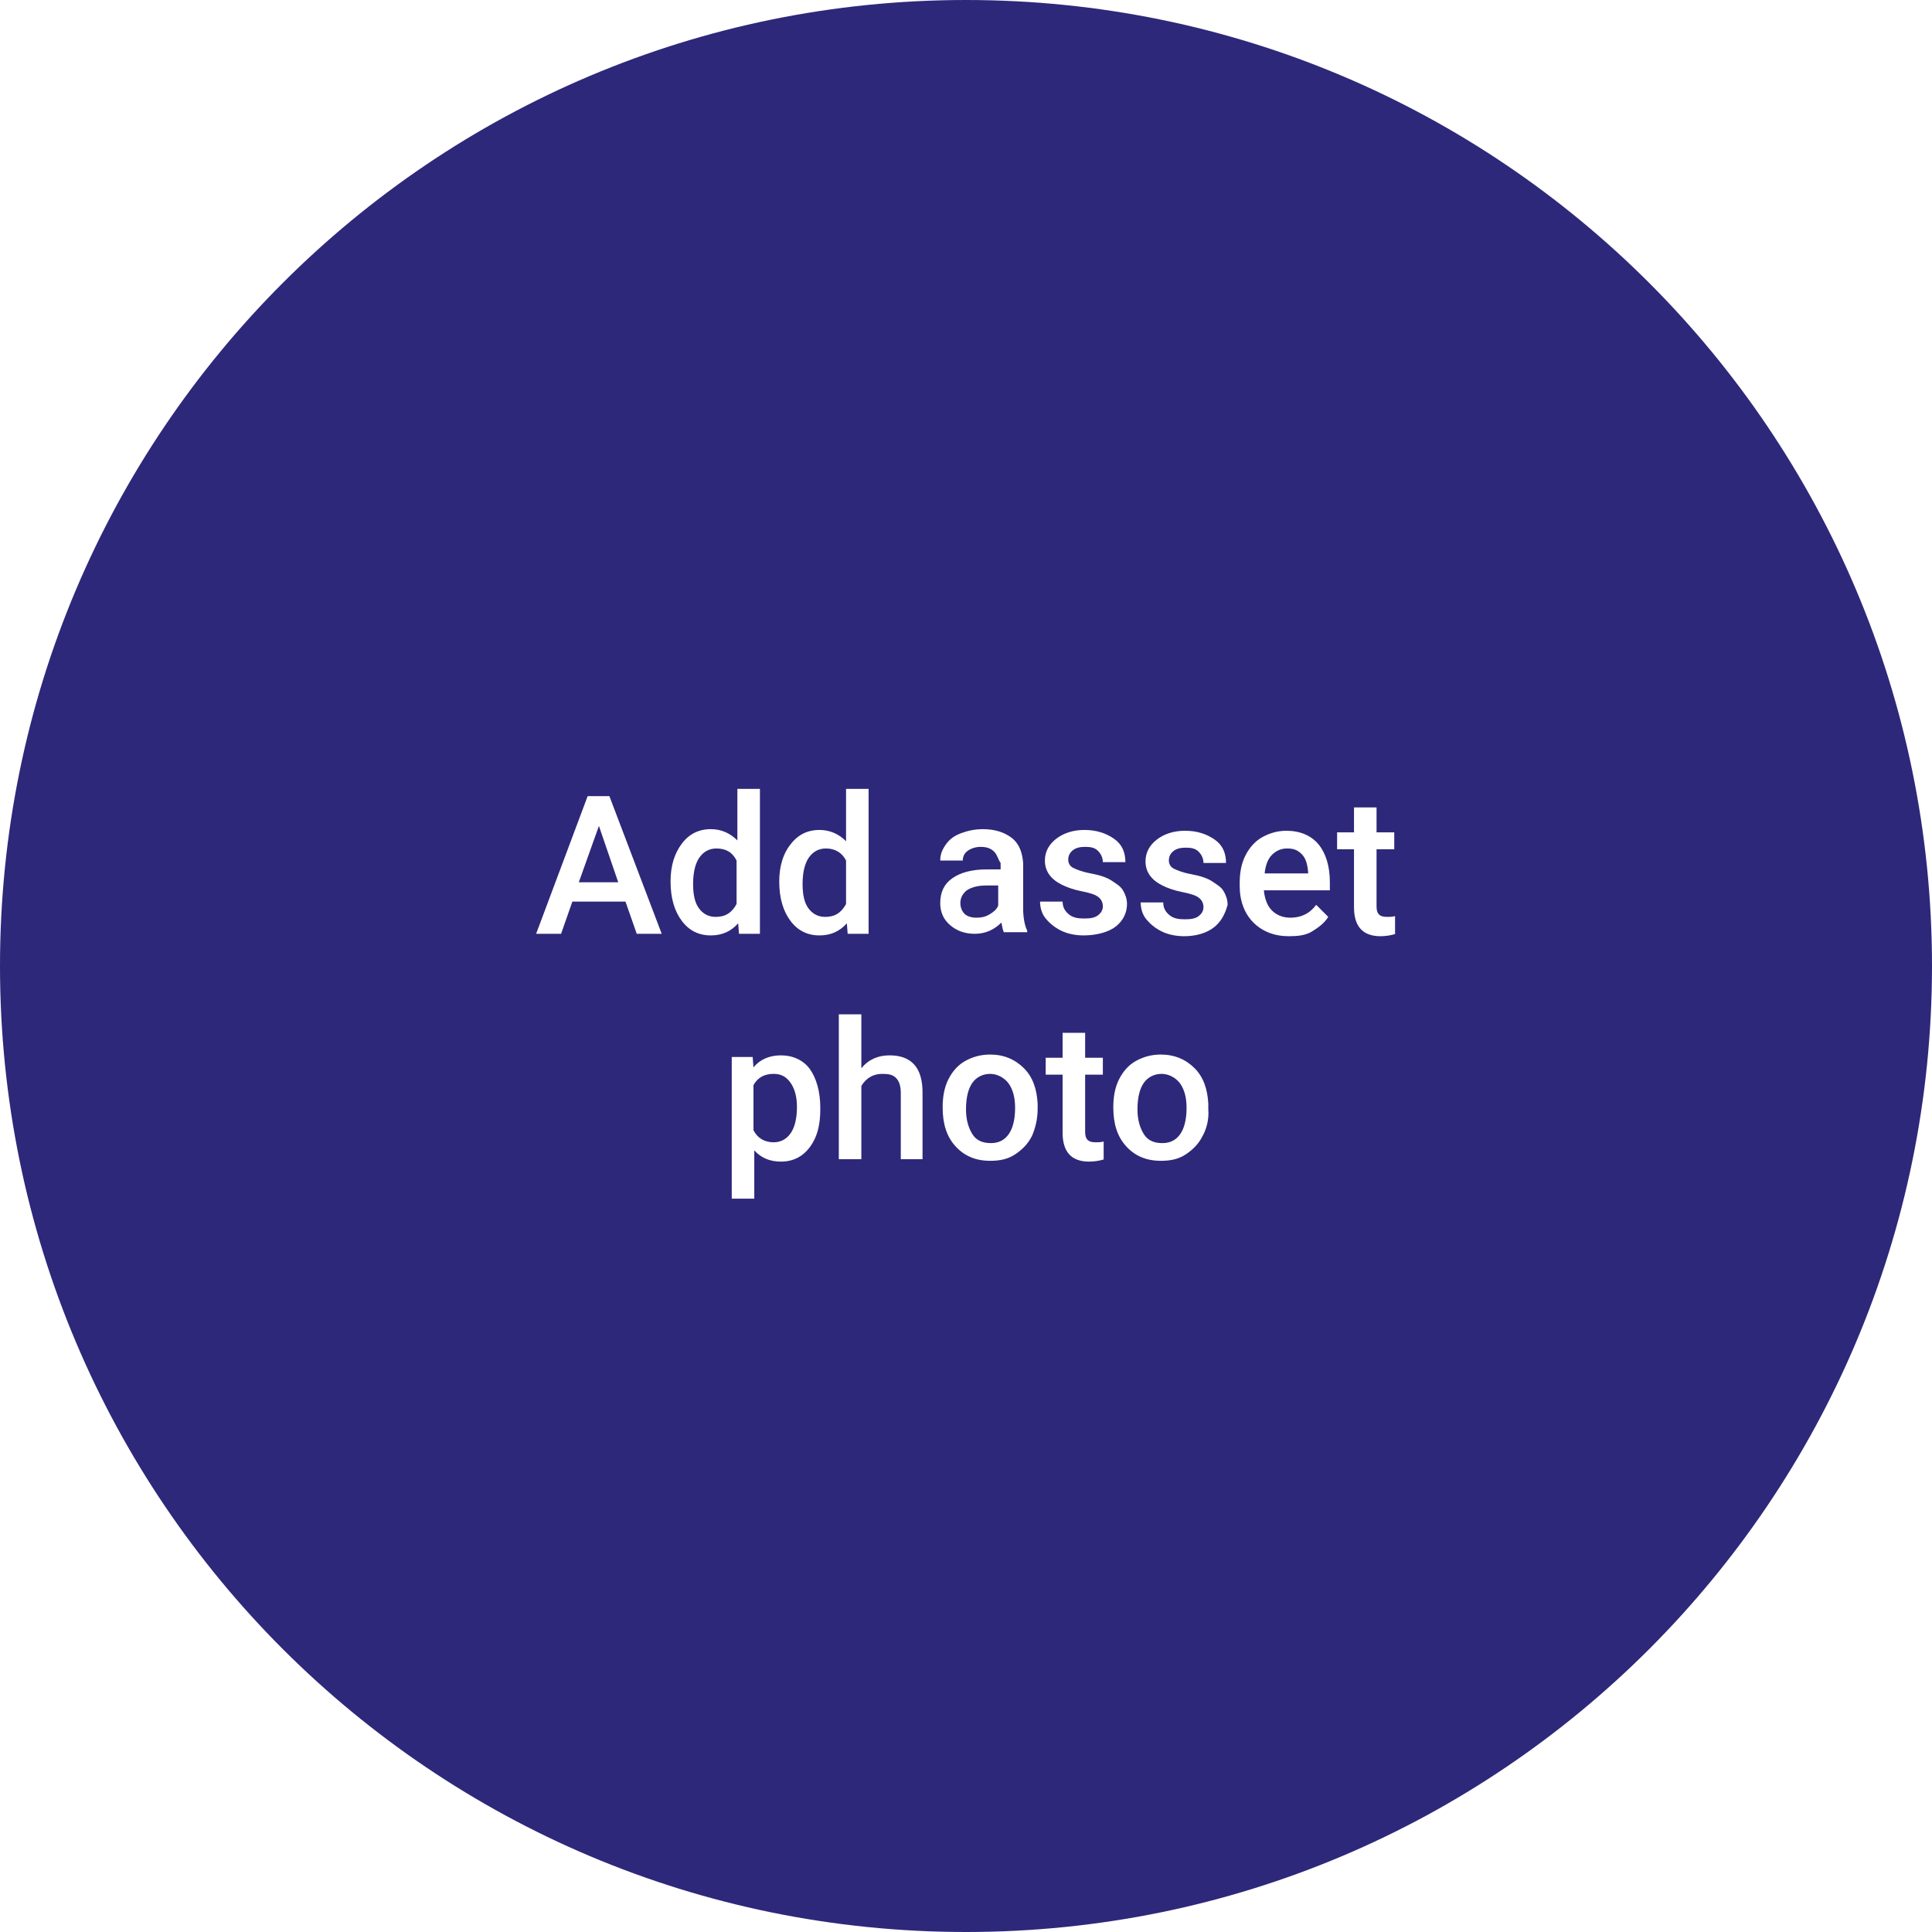
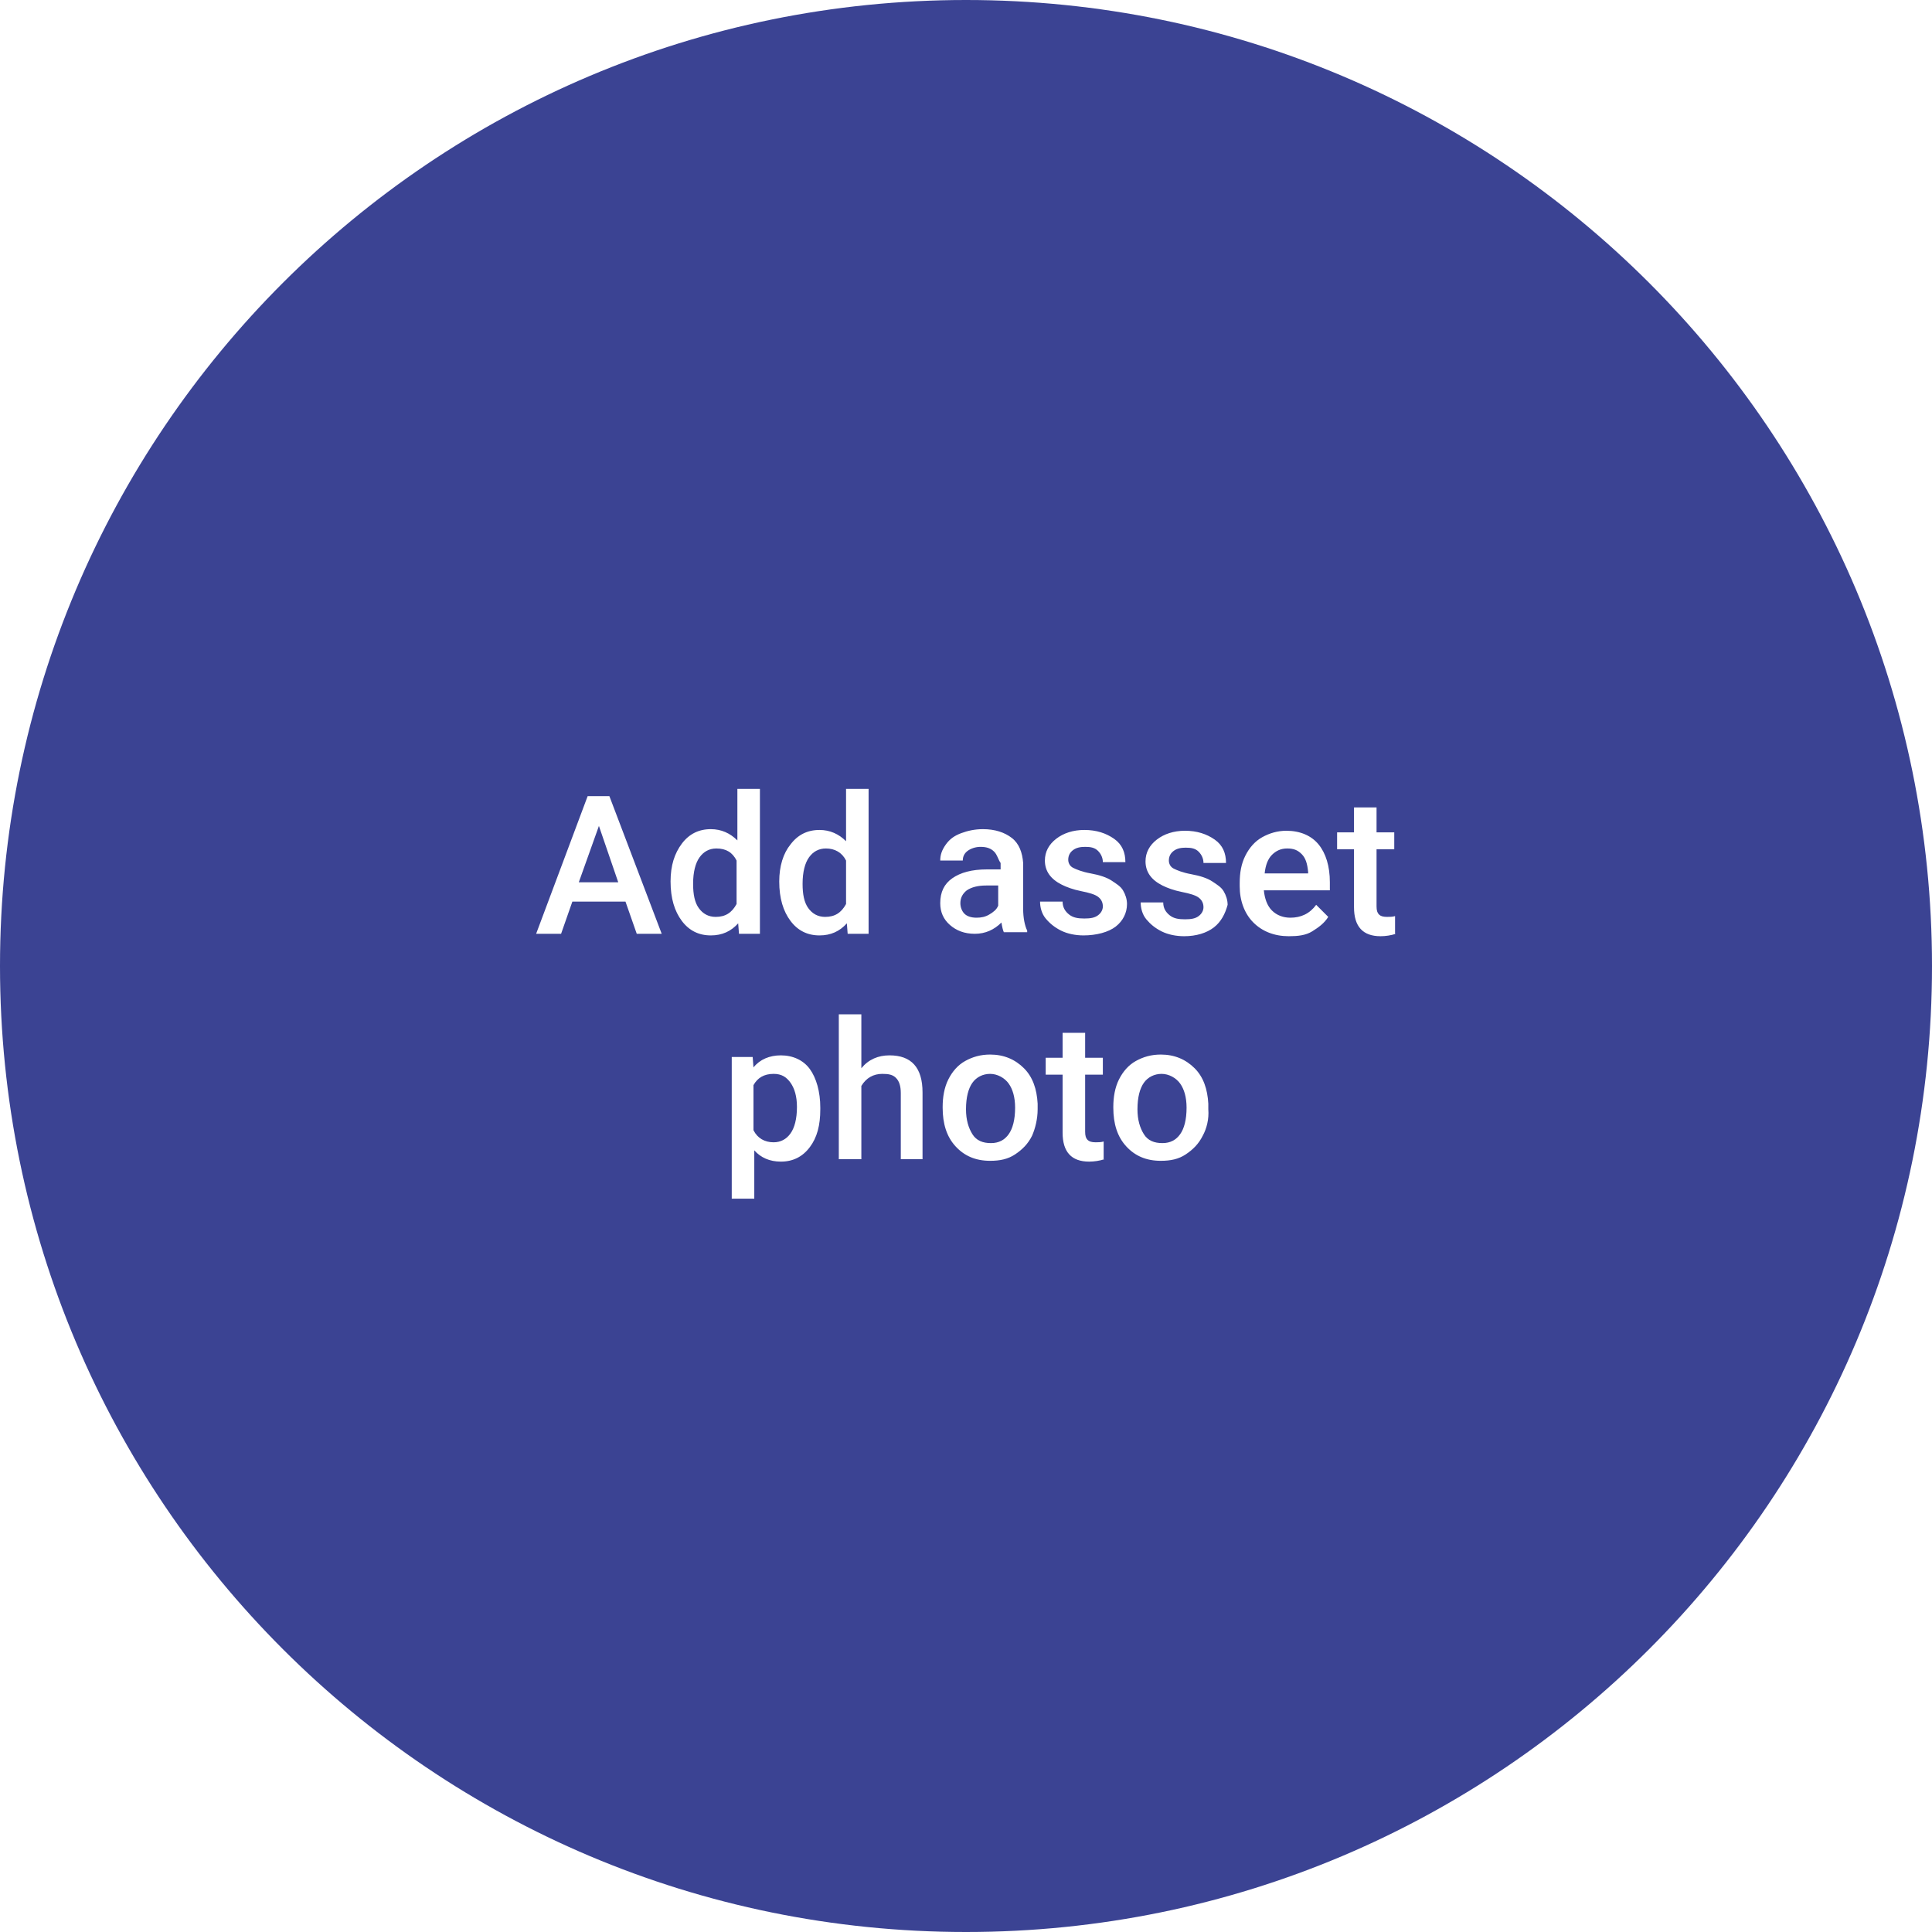
<svg xmlns="http://www.w3.org/2000/svg" version="1.1" id="Слой_1" x="0px" y="0px" viewBox="0 0 240 240" style="enable-background:new 0 0 240 240;" xml:space="preserve">
  <style type="text/css">
- 	.st0{fill:#2E287A;}
+ 	.st0{fill:#3B4393;}
</style>
  <g>
    <path class="st0" d="M144.3,133.4c-0.9,0-1.7,0.4-2.2,1.1s-0.8,1.8-0.8,3.3c0,1.3,0.3,2.3,0.8,3.1s1.3,1.1,2.3,1.1s1.7-0.4,2.2-1.1   s0.8-1.8,0.8-3.3c0-1.3-0.3-2.3-0.8-3S145.2,133.4,144.3,133.4z" />
    <path class="st0" d="M120.1,110.6c-0.5,0.4-0.8,0.9-0.8,1.6c0,0.5,0.2,1,0.5,1.3s0.8,0.5,1.5,0.5c0.6,0,1.1-0.1,1.6-0.4   s0.9-0.6,1.1-1.1V110h-1.5C121.5,110,120.7,110.2,120.1,110.6z" />
    <path class="st0" d="M89,105.4c-0.9,0-1.6,0.4-2.1,1.1s-0.8,1.8-0.8,3.3c0,1.3,0.2,2.3,0.7,3s1.2,1.1,2.1,1.1c1.2,0,2-0.5,2.6-1.6   v-5.4C91,105.9,90.2,105.4,89,105.4z" />
    <polygon class="st0" points="71.9,109.6 76.8,109.6 74.4,102.6  " />
    <path class="st0" d="M123,133.4c-0.9,0-1.7,0.4-2.2,1.1s-0.8,1.8-0.8,3.3c0,1.3,0.3,2.3,0.8,3.1s1.3,1.1,2.3,1.1s1.7-0.4,2.2-1.1   s0.8-1.8,0.8-3.3c0-1.3-0.3-2.3-0.8-3S123.9,133.4,123,133.4z" />
    <path class="st0" d="M120,0C53.7,0,0,53.7,0,120s53.7,120,120,120s120-53.7,120-120S186.3,0,120,0z M98.2,104.9   c0.9-1.2,2.1-1.8,3.6-1.8c1.3,0,2.4,0.5,3.3,1.4V98h2.8v18h-2.6l-0.1-1.3c-0.9,1-2,1.5-3.4,1.5c-1.5,0-2.7-0.6-3.6-1.8   s-1.4-2.8-1.4-4.9C96.8,107.6,97.3,106,98.2,104.9z M79.1,116l-1.4-4h-6.6l-1.4,4h-3.1L73,98.9h2.7l6.5,17.1H79.1z M84.7,114.4   c-0.9-1.2-1.4-2.8-1.4-4.9c0-2,0.5-3.5,1.4-4.7s2.1-1.8,3.6-1.8c1.3,0,2.4,0.5,3.3,1.4V98h2.8v18h-2.6l-0.1-1.3   c-0.9,1-2,1.5-3.4,1.5C86.8,116.2,85.6,115.6,84.7,114.4z M101.9,137.8c0,2-0.4,3.5-1.3,4.7s-2.1,1.8-3.6,1.8   c-1.4,0-2.5-0.5-3.3-1.4v6h-2.8v-17.6h2.6l0.1,1.3c0.8-1,2-1.5,3.4-1.5c1.5,0,2.8,0.6,3.6,1.7s1.3,2.8,1.3,4.8V137.8z M114.7,144   h-2.8v-8.2c0-0.9-0.2-1.5-0.6-1.9s-0.9-0.5-1.7-0.5c-1.1,0-2,0.5-2.6,1.5v9.1h-2.8v-18h2.8v6.7c0.9-1.1,2.1-1.6,3.5-1.6   c2.7,0,4.1,1.5,4.1,4.6V144z M123.5,105.8c-0.4-0.4-0.9-0.6-1.7-0.6c-0.6,0-1.2,0.2-1.6,0.5s-0.6,0.7-0.6,1.2h-2.8   c0-0.7,0.2-1.3,0.7-2s1.1-1.1,1.9-1.4s1.7-0.5,2.7-0.5c1.5,0,2.7,0.4,3.6,1.1s1.3,1.8,1.4,3.1v5.7c0,1.1,0.2,2.1,0.5,2.7v0.2h-2.9   c-0.1-0.2-0.2-0.6-0.3-1.2c-0.9,0.9-2,1.4-3.3,1.4c-1.3,0-2.3-0.4-3.1-1.1s-1.2-1.6-1.2-2.7c0-1.4,0.5-2.4,1.5-3.1s2.4-1.1,4.3-1.1   h1.7v-0.8C124,106.8,123.9,106.2,123.5,105.8z M128.2,141.1c-0.5,1-1.2,1.7-2.1,2.3s-1.9,0.8-3.1,0.8c-1.8,0-3.2-0.6-4.3-1.8   s-1.6-2.8-1.6-4.8v-0.1c0-1.2,0.2-2.4,0.7-3.4s1.2-1.8,2.1-2.3s1.9-0.8,3.1-0.8c1.7,0,3.1,0.6,4.2,1.7s1.6,2.6,1.7,4.4l0,0.7   C128.9,139,128.6,140.2,128.2,141.1z M137.2,144c-0.6,0.2-1.3,0.3-1.9,0.3c-2.2,0-3.3-1.2-3.3-3.6v-7.2h-2.1v-2.1h2.1v-3.1h2.8v3.1   h2.2v2.1h-2.2v7.1c0,0.5,0.1,0.8,0.3,1s0.5,0.3,1,0.3c0.3,0,0.7,0,1-0.1V144z M134.6,116.2c-1,0-2-0.2-2.8-0.6s-1.4-0.9-1.9-1.5   s-0.7-1.4-0.7-2.1h2.8c0,0.7,0.3,1.2,0.8,1.6s1.1,0.5,1.9,0.5c0.8,0,1.3-0.1,1.7-0.4s0.6-0.7,0.6-1.1c0-0.5-0.2-0.9-0.6-1.2   s-1.1-0.5-2.1-0.7s-1.8-0.5-2.4-0.8c-1.4-0.7-2.1-1.7-2.1-3c0-1.1,0.5-2,1.4-2.7s2.1-1.1,3.5-1.1c1.5,0,2.7,0.4,3.7,1.1   s1.4,1.7,1.4,2.9h-2.8c0-0.5-0.2-1-0.6-1.4s-0.9-0.5-1.6-0.5c-0.6,0-1.1,0.1-1.5,0.4s-0.6,0.7-0.6,1.2c0,0.4,0.2,0.8,0.6,1   s1.1,0.5,2.2,0.7s2,0.5,2.6,0.9s1.1,0.7,1.4,1.2s0.5,1.1,0.5,1.7c0,1.1-0.5,2.1-1.4,2.8S136.2,116.2,134.6,116.2z M149.4,141.1   c-0.5,1-1.2,1.7-2.1,2.3s-1.9,0.8-3.1,0.8c-1.8,0-3.2-0.6-4.3-1.8s-1.6-2.8-1.6-4.8v-0.1c0-1.2,0.2-2.4,0.7-3.4s1.2-1.8,2.1-2.3   s1.9-0.8,3.1-0.8c1.7,0,3.1,0.6,4.2,1.7s1.6,2.6,1.7,4.4l0,0.7C150.2,139,149.9,140.2,149.4,141.1z M150.8,115.2   c-0.9,0.7-2.2,1.1-3.7,1.1c-1,0-2-0.2-2.8-0.6s-1.4-0.9-1.9-1.5s-0.7-1.4-0.7-2.1h2.8c0,0.7,0.3,1.2,0.8,1.6s1.1,0.5,1.9,0.5   c0.8,0,1.3-0.1,1.7-0.4s0.6-0.7,0.6-1.1c0-0.5-0.2-0.9-0.6-1.2s-1.1-0.5-2.1-0.7s-1.8-0.5-2.4-0.8c-1.4-0.7-2.1-1.7-2.1-3   c0-1.1,0.5-2,1.4-2.7s2.1-1.1,3.5-1.1c1.5,0,2.7,0.4,3.7,1.1s1.4,1.7,1.4,2.9h-2.8c0-0.5-0.2-1-0.6-1.4s-0.9-0.5-1.6-0.5   c-0.6,0-1.1,0.1-1.5,0.4s-0.6,0.7-0.6,1.2c0,0.4,0.2,0.8,0.6,1s1.1,0.5,2.2,0.7s2,0.5,2.6,0.9s1.1,0.7,1.4,1.2s0.5,1.1,0.5,1.7   C152.2,113.5,151.7,114.5,150.8,115.2z M165.3,110.6H157c0.1,1,0.4,1.9,1,2.5s1.4,0.9,2.3,0.9c1.3,0,2.4-0.5,3.2-1.6l1.5,1.5   c-0.5,0.8-1.2,1.3-2,1.8s-1.8,0.6-2.9,0.6c-1.8,0-3.3-0.6-4.4-1.7s-1.7-2.7-1.7-4.5v-0.4c0-1.3,0.2-2.4,0.7-3.4s1.2-1.8,2.1-2.3   s1.9-0.8,3-0.8c1.7,0,3.1,0.6,4,1.7s1.4,2.7,1.4,4.7V110.6z M173.4,116c-0.6,0.2-1.3,0.3-1.9,0.3c-2.2,0-3.3-1.2-3.3-3.6v-7.2h-2.1   v-2.1h2.1v-3.1h2.8v3.1h2.2v2.1h-2.2v7.1c0,0.5,0.1,0.8,0.3,1s0.5,0.3,1,0.3c0.3,0,0.7,0,1-0.1V116z" />
    <path class="st0" d="M102.5,113.9c1.2,0,2-0.5,2.6-1.6v-5.4c-0.5-1-1.4-1.5-2.5-1.5c-0.9,0-1.6,0.4-2.1,1.1s-0.8,1.8-0.8,3.3   c0,1.3,0.2,2.3,0.7,3S101.6,113.9,102.5,113.9z" />
    <path class="st0" d="M96.1,133.4c-1.2,0-2,0.5-2.5,1.4v5.6c0.5,1,1.4,1.5,2.5,1.5c0.9,0,1.6-0.4,2.1-1.1s0.8-1.8,0.8-3.3   c0-1.3-0.3-2.3-0.8-3S97.1,133.4,96.1,133.4z" />
    <path class="st0" d="M159.9,105.4c-0.8,0-1.4,0.3-1.9,0.8s-0.8,1.3-0.9,2.3h5.4v-0.2c-0.1-1-0.3-1.7-0.8-2.2   S160.7,105.4,159.9,105.4z" />
  </g>
</svg>
